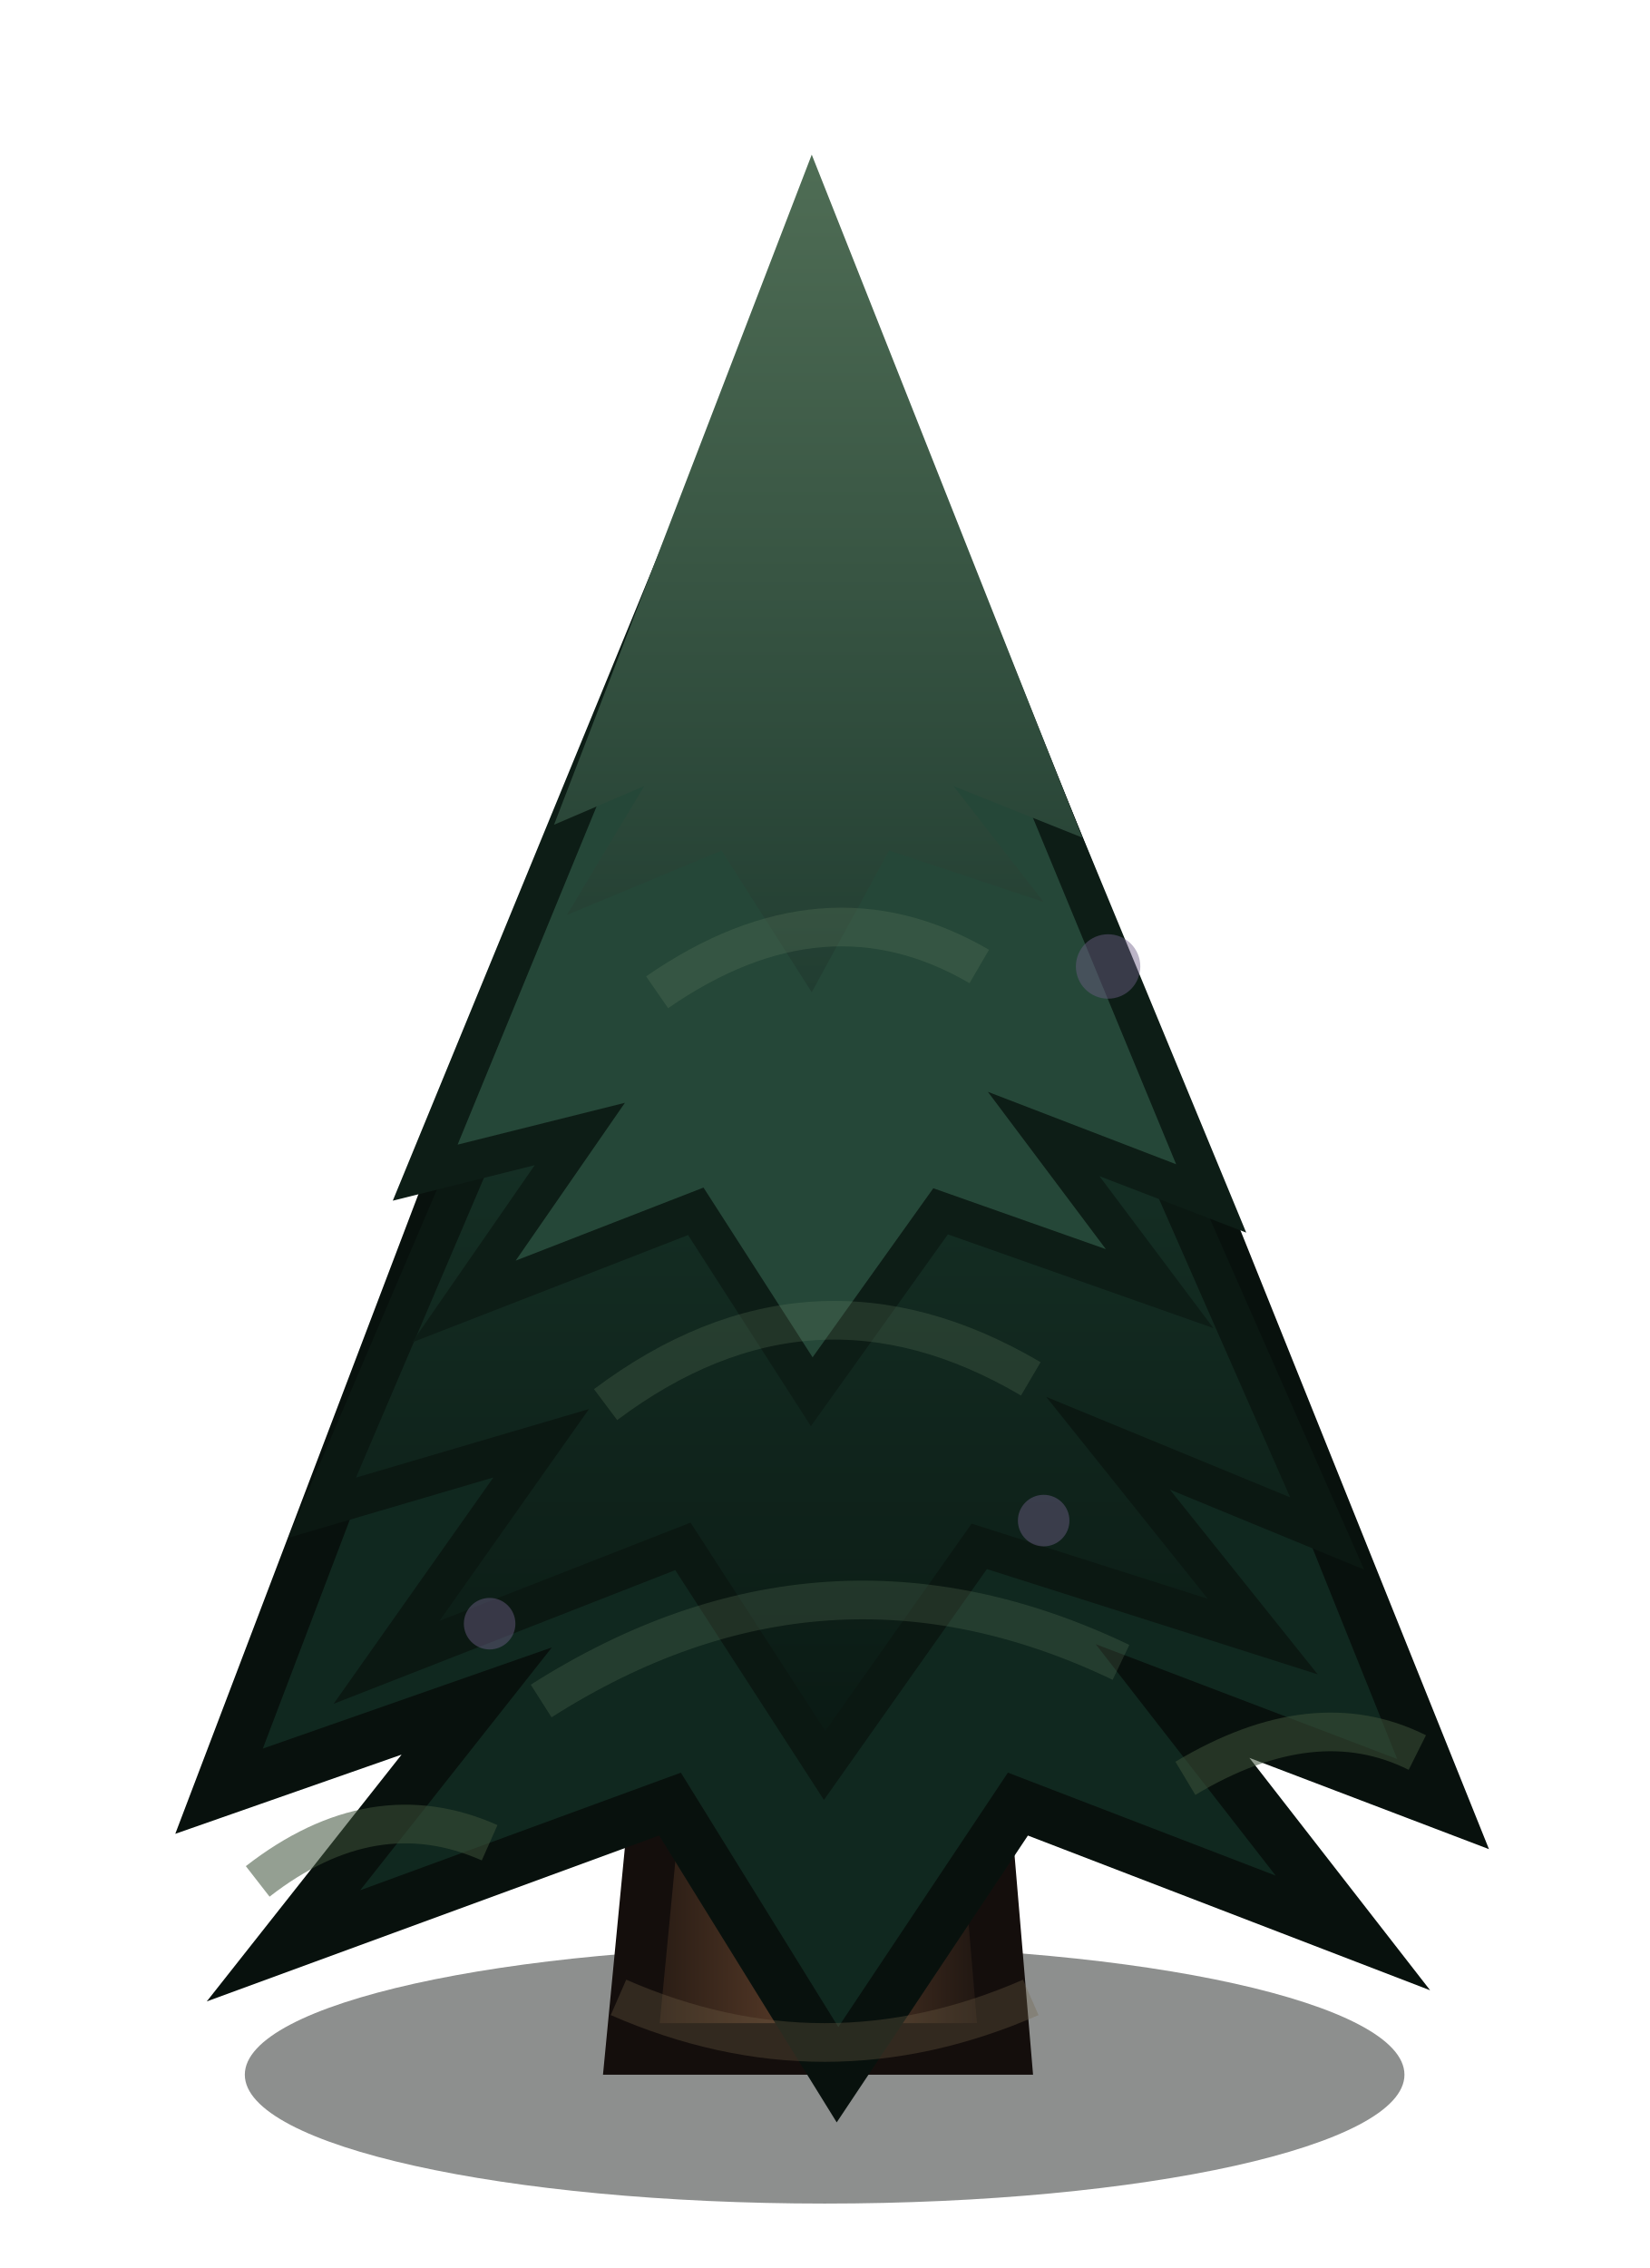
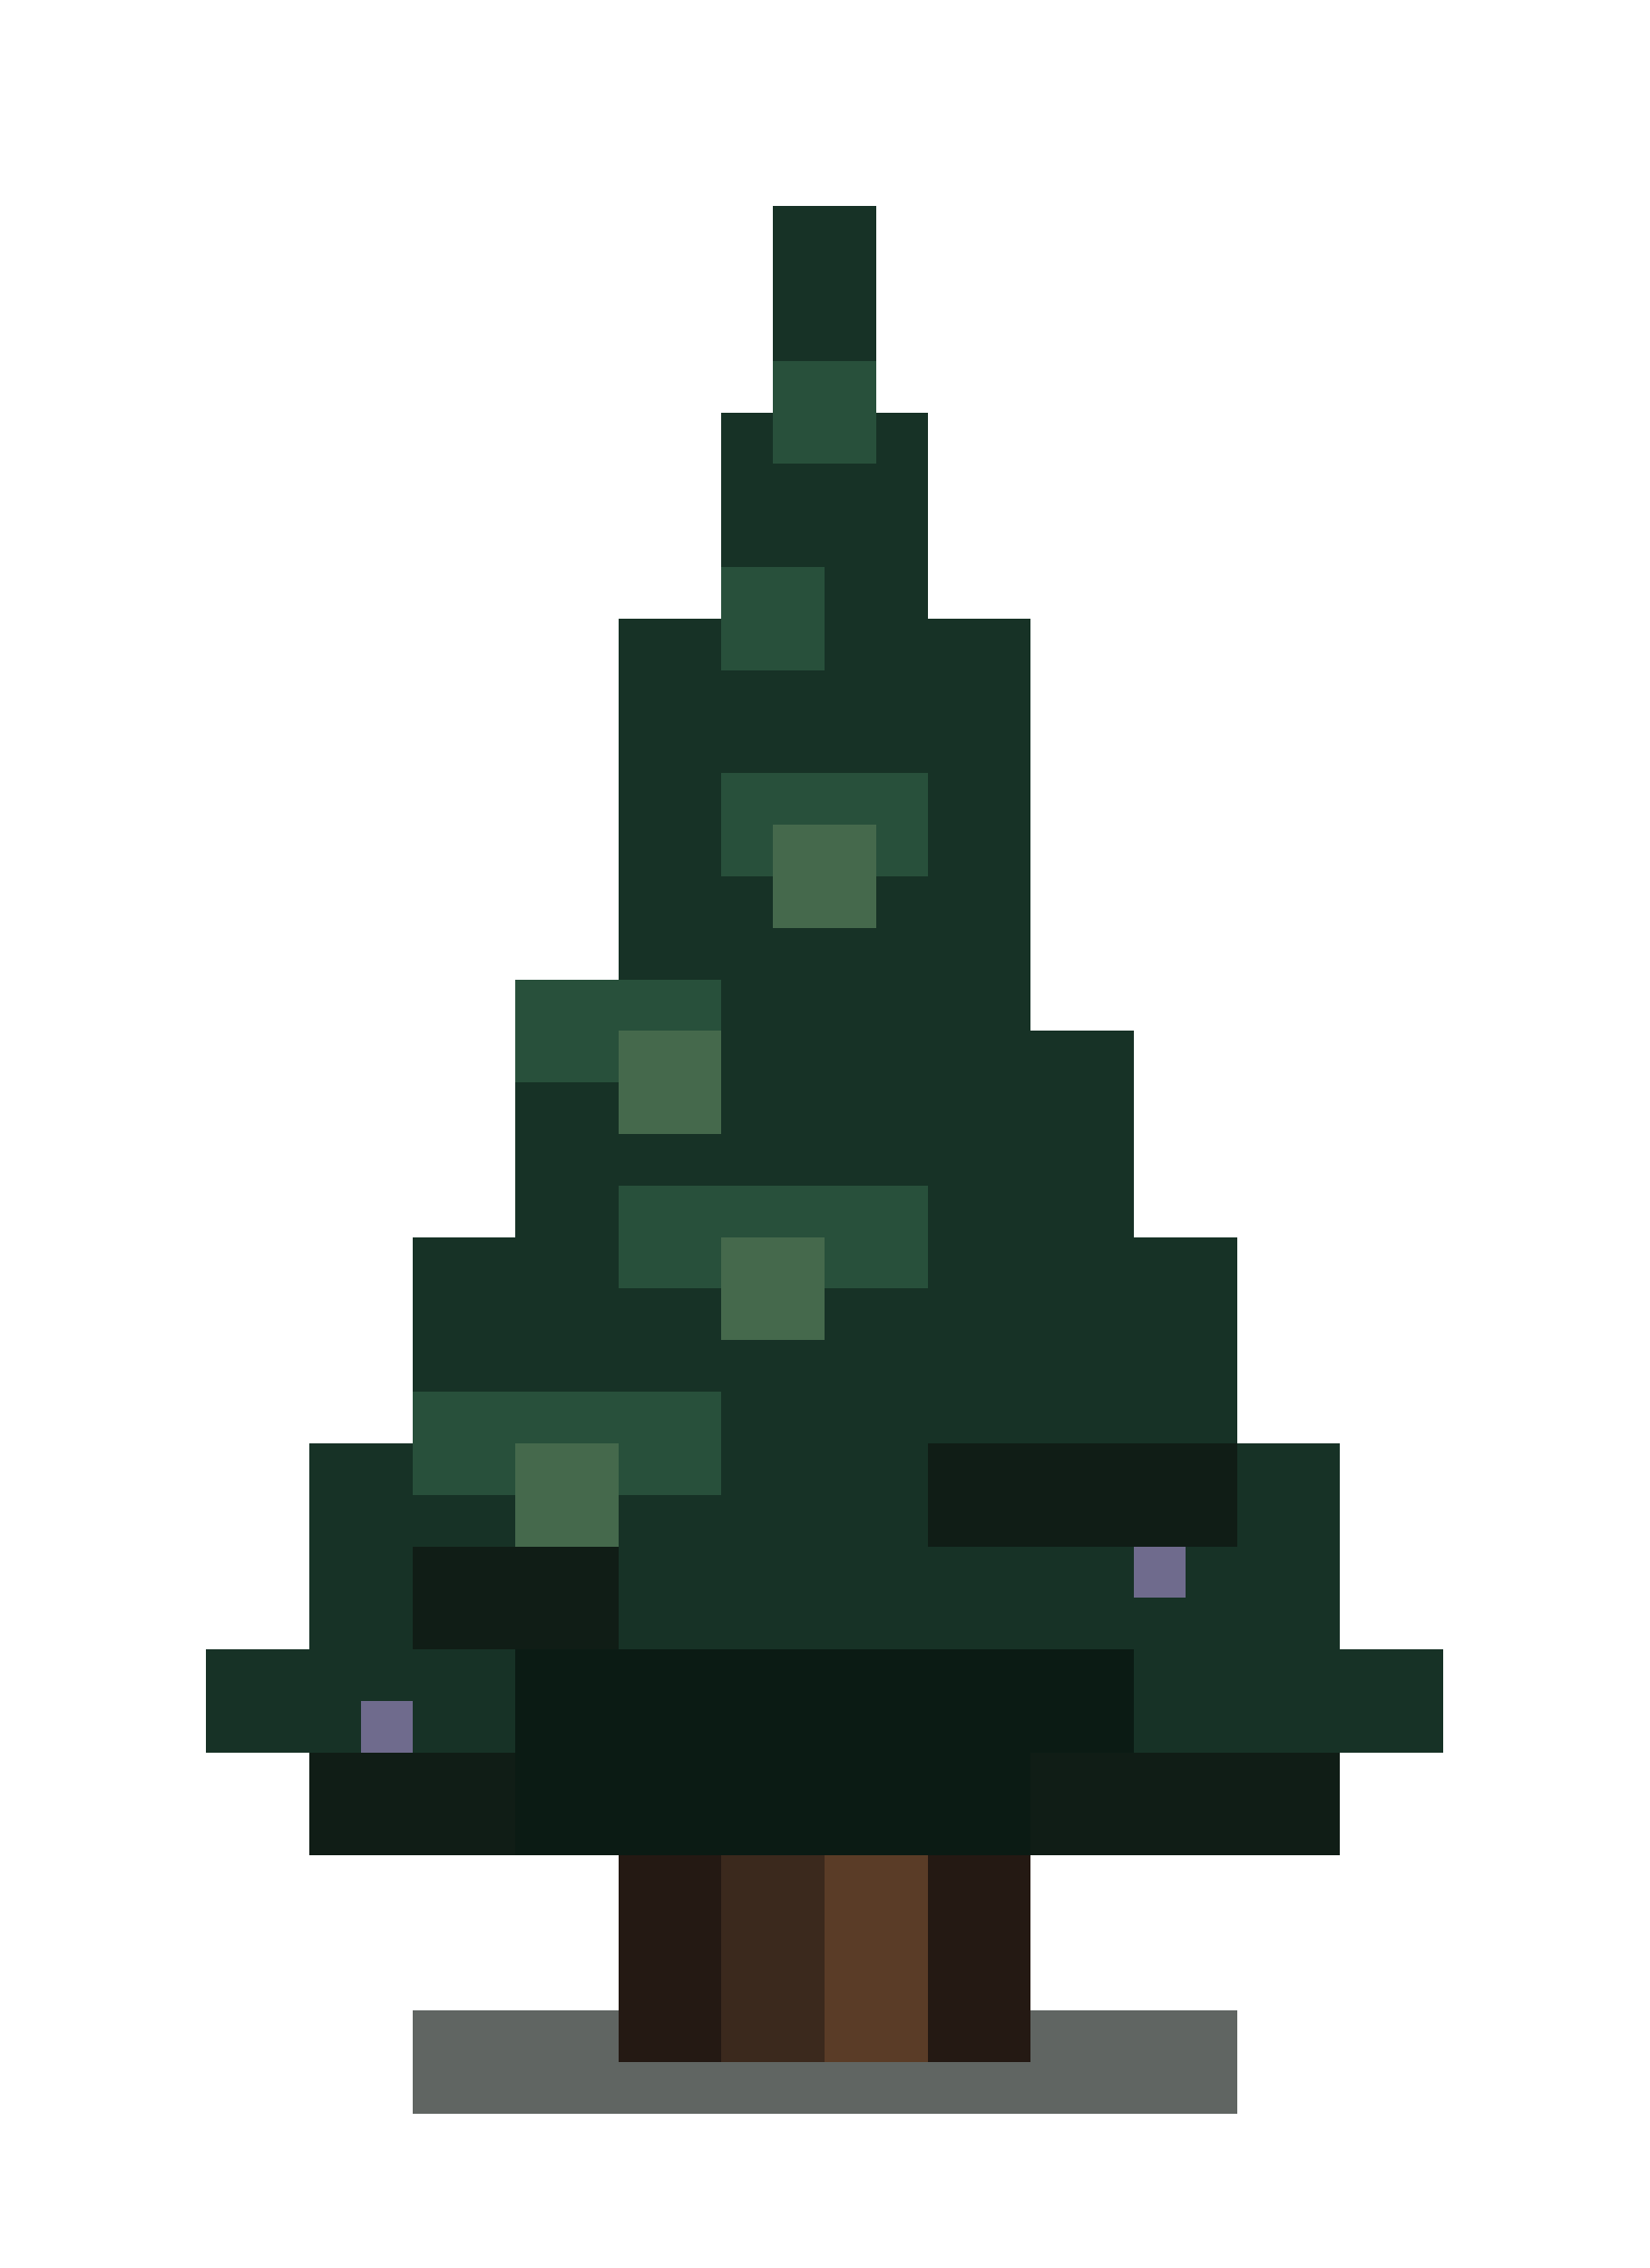
- <svg xmlns="http://www.w3.org/2000/svg" width="128" height="176" viewBox="0 0 128 176">
-   <defs>
-     <linearGradient id="trunk" x1="0" y1="0" x2="1" y2="0">
-       <stop stop-color="#211711" />
-       <stop offset=".48" stop-color="#5b3d2a" />
-       <stop offset="1" stop-color="#17110e" />
-     </linearGradient>
-     <linearGradient id="dark" x1="0" y1="0" x2="0" y2="1">
-       <stop stop-color="#284638" />
-       <stop offset=".52" stop-color="#163126" />
-       <stop offset="1" stop-color="#0a1913" />
-     </linearGradient>
-     <linearGradient id="light" x1="0" y1="0" x2="0" y2="1">
-       <stop stop-color="#4f6d55" />
-       <stop offset="1" stop-color="#213d31" />
-     </linearGradient>
-   </defs>
-   <ellipse cx="64" cy="161" rx="45" ry="10" fill="#070a08" opacity=".46" />
-   <path d="M57 76h14l7 83H49z" fill="url(#trunk)" stroke="#140e0c" stroke-width="4" />
-   <path d="M17 139 63 18 112 140l-21-8 14 18-26-10-14 21-13-21-30 11 15-19z" fill="#10281f" stroke="#08110d" stroke-width="4" />
-   <path d="M25 117 63 28 103 119l-17-7 12 15-22-7-12 17-11-17-23 9 12-17z" fill="url(#dark)" stroke="#0b1812" stroke-width="3" />
-   <path d="M33 91 63 18 94 93l-13-5 9 12-17-6-10 14-9-14-18 7 9-13z" fill="#254738" stroke="#0d1d16" stroke-width="3" />
-   <path d="M43 64 63 12 84 65l-10-4 7 9-12-4-6 11-7-11-12 5 6-10z" fill="url(#light)" />
-   <path d="M47 109q16-12 33-2M42 132q22-14 45-3M51 77q13-9 25-2" fill="none" stroke="#6f8a68" stroke-width="3" opacity=".22" />
-   <path d="M48 155q16 7 32 0" fill="none" stroke="#726147" stroke-width="3" opacity=".32" />
-   <g fill="#6c5d86" opacity=".46">
-     <circle cx="86" cy="75" r="2.5" />
-     <circle cx="38" cy="126" r="2" />
-     <circle cx="81" cy="118" r="2" />
+ <svg xmlns="http://www.w3.org/2000/svg" width="128" height="176" viewBox="0 0 128 176" shape-rendering="crispEdges">
+   <rect x="32" y="156" width="64" height="8" fill="#0b120e" opacity=".65" />
+   <rect x="48" y="144" width="32" height="16" fill="#241913" />
+   <rect x="56" y="120" width="16" height="40" fill="#3b291d" />
+   <rect x="64" y="128" width="8" height="32" fill="#5a3c27" />
+   <g fill="#0b1b14">
+     <rect x="24" y="120" width="80" height="24" />
+     <rect x="32" y="104" width="64" height="24" />
+     <rect x="40" y="88" width="48" height="24" />
  </g>
-   <path d="M92 138q10-6 18-2M20 146q9-7 18-3" fill="none" stroke="#3d5138" stroke-width="3" opacity=".55" />
+   <g fill="#173226">
+     <rect x="16" y="128" width="24" height="8" />
+     <rect x="88" y="128" width="24" height="8" />
+     <rect x="24" y="112" width="80" height="16" />
+     <rect x="32" y="96" width="64" height="16" />
+     <rect x="40" y="80" width="48" height="16" />
+     <rect x="48" y="64" width="32" height="16" />
+     <rect x="48" y="48" width="32" height="16" />
+     <rect x="56" y="32" width="16" height="16" />
+     <rect x="60" y="16" width="8" height="16" />
+   </g>
+   <g fill="#28503b">
+     <rect x="32" y="108" width="24" height="8" />
+     <rect x="48" y="92" width="24" height="8" />
+     <rect x="40" y="76" width="16" height="8" />
+     <rect x="56" y="60" width="16" height="8" />
+     <rect x="56" y="44" width="8" height="8" />
+     <rect x="60" y="28" width="8" height="8" />
+   </g>
+   <g fill="#45694c">
+     <rect x="40" y="112" width="8" height="8" />
+     <rect x="56" y="96" width="8" height="8" />
+     <rect x="48" y="80" width="8" height="8" />
+     <rect x="60" y="64" width="8" height="8" />
+   </g>
+   <g fill="#101d16">
+     <rect x="24" y="136" width="16" height="8" />
+     <rect x="80" y="136" width="24" height="8" />
+     <rect x="32" y="120" width="16" height="8" />
+     <rect x="72" y="112" width="24" height="8" />
+   </g>
+   <g fill="#6f6b8d">
+     <rect x="88" y="120" width="4" height="4" />
+     <rect x="28" y="132" width="4" height="4" />
+   </g>
</svg>
